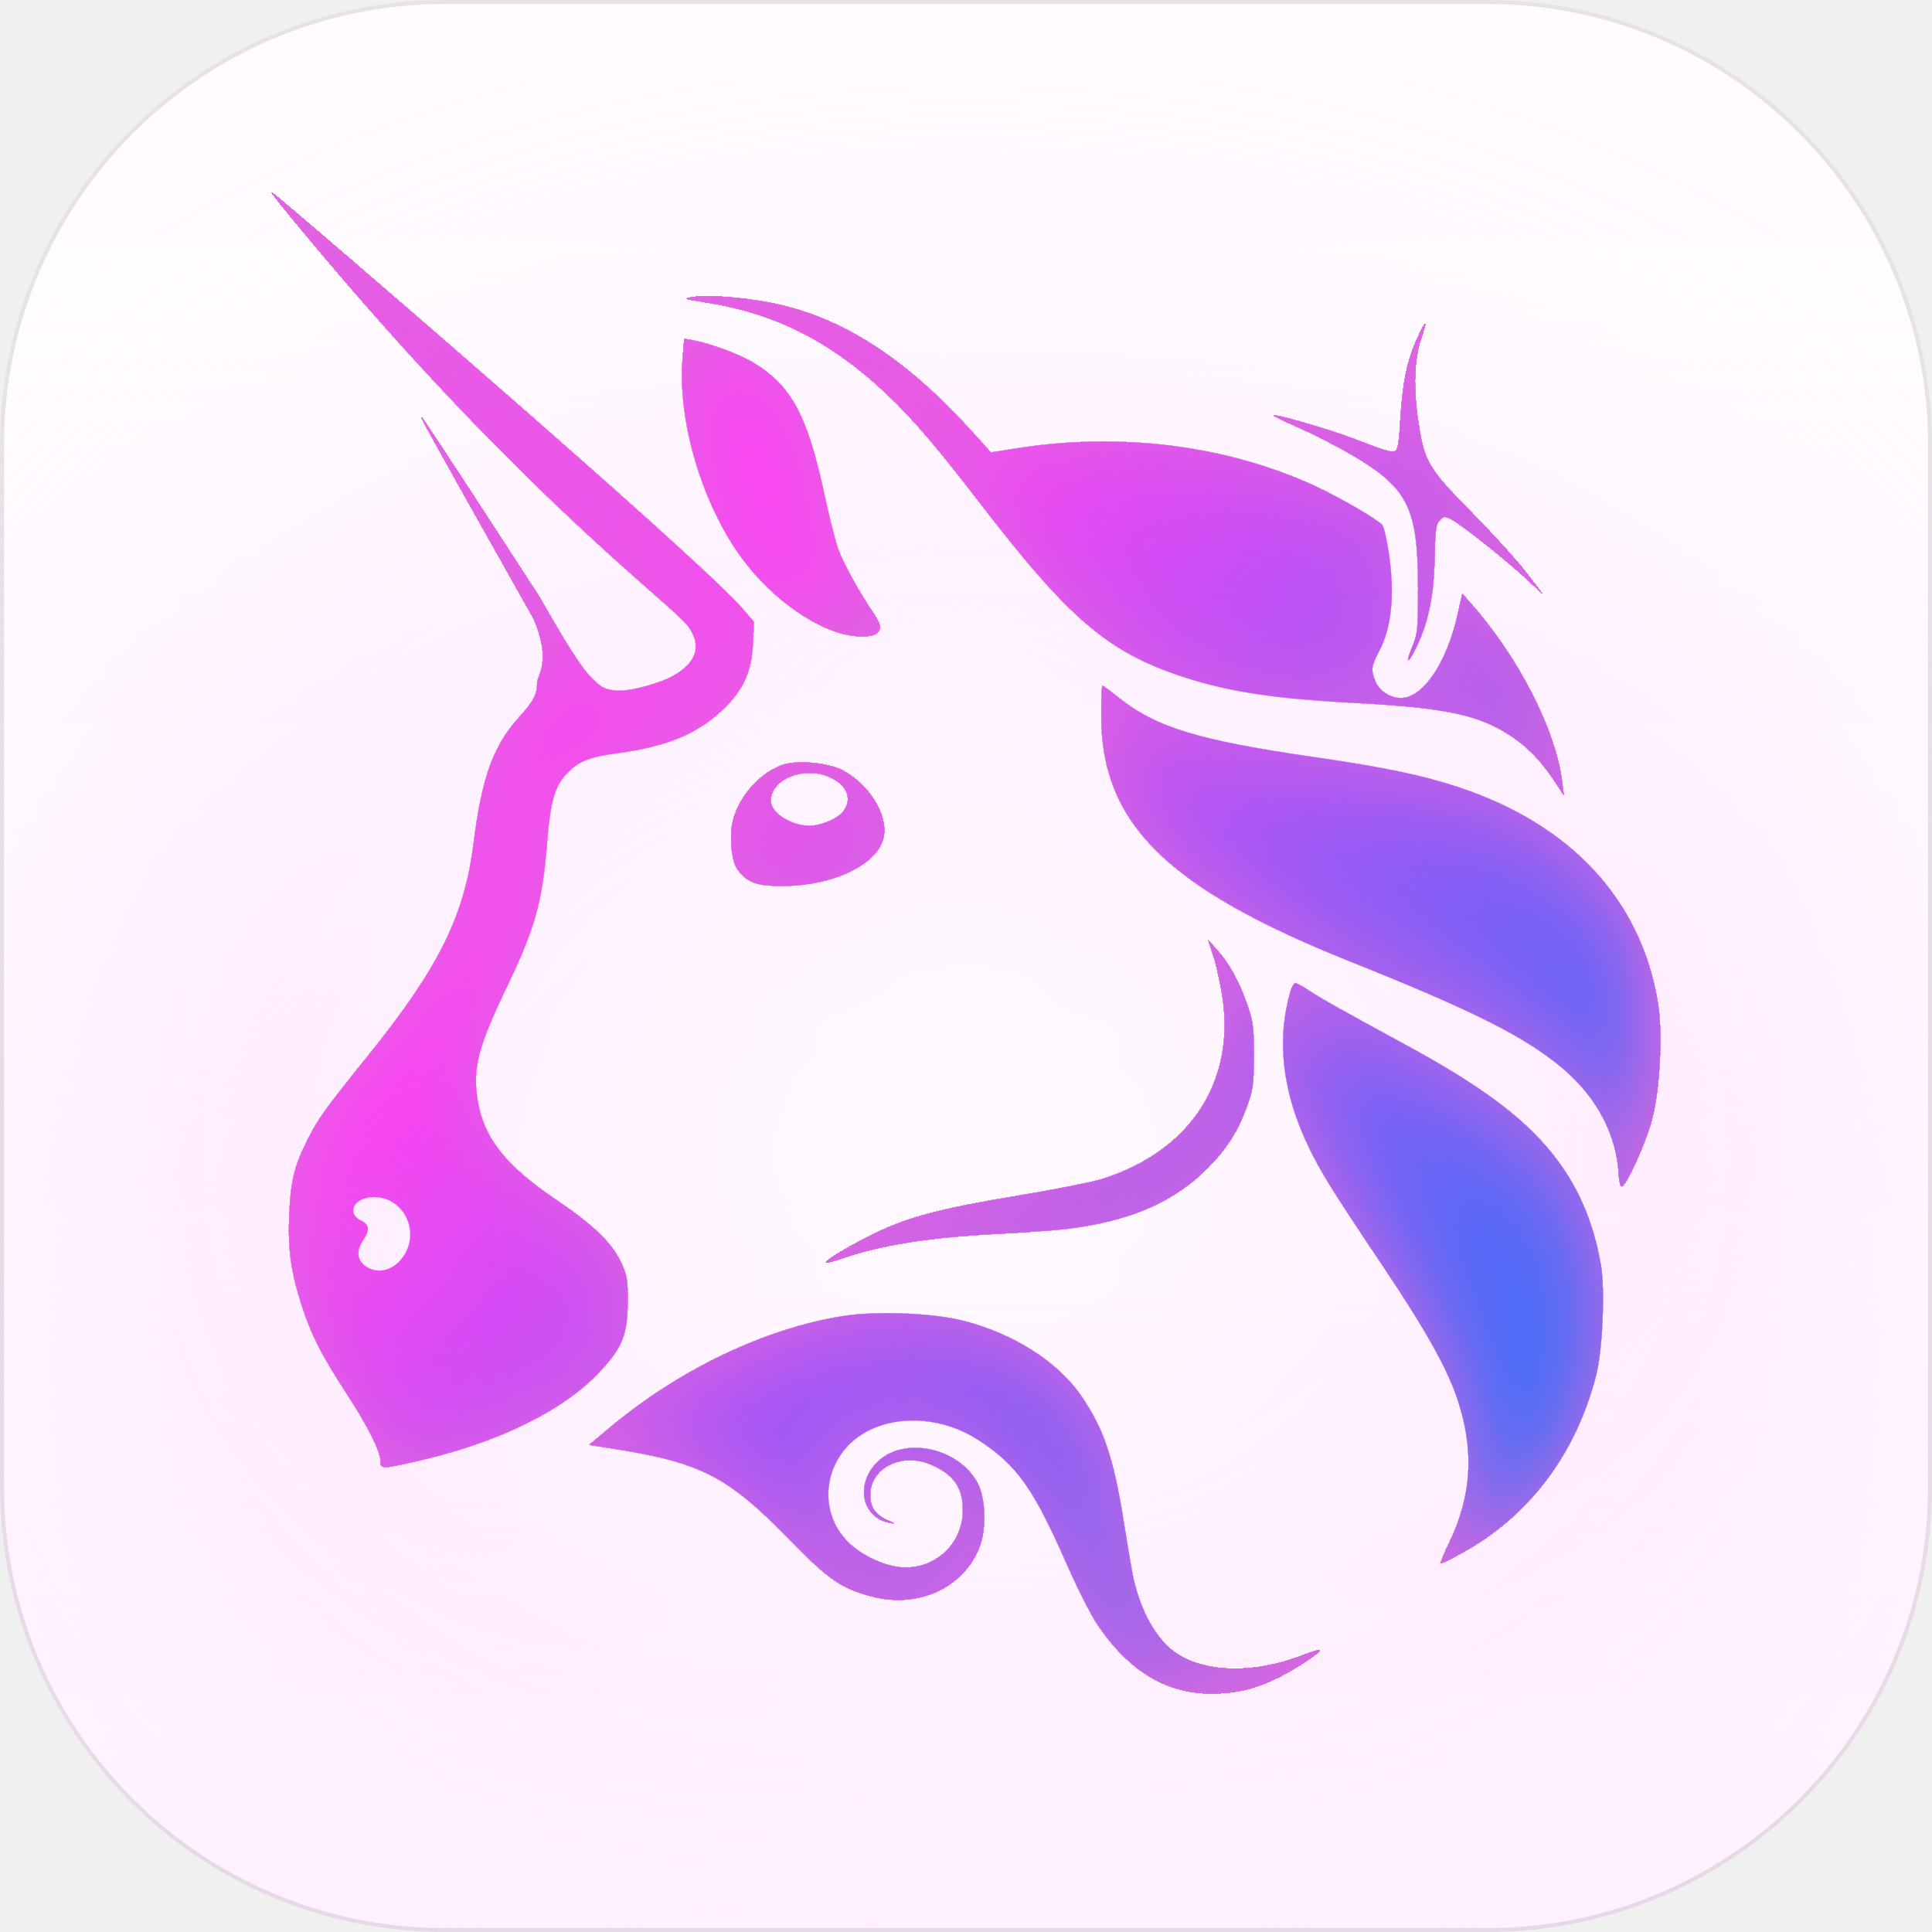
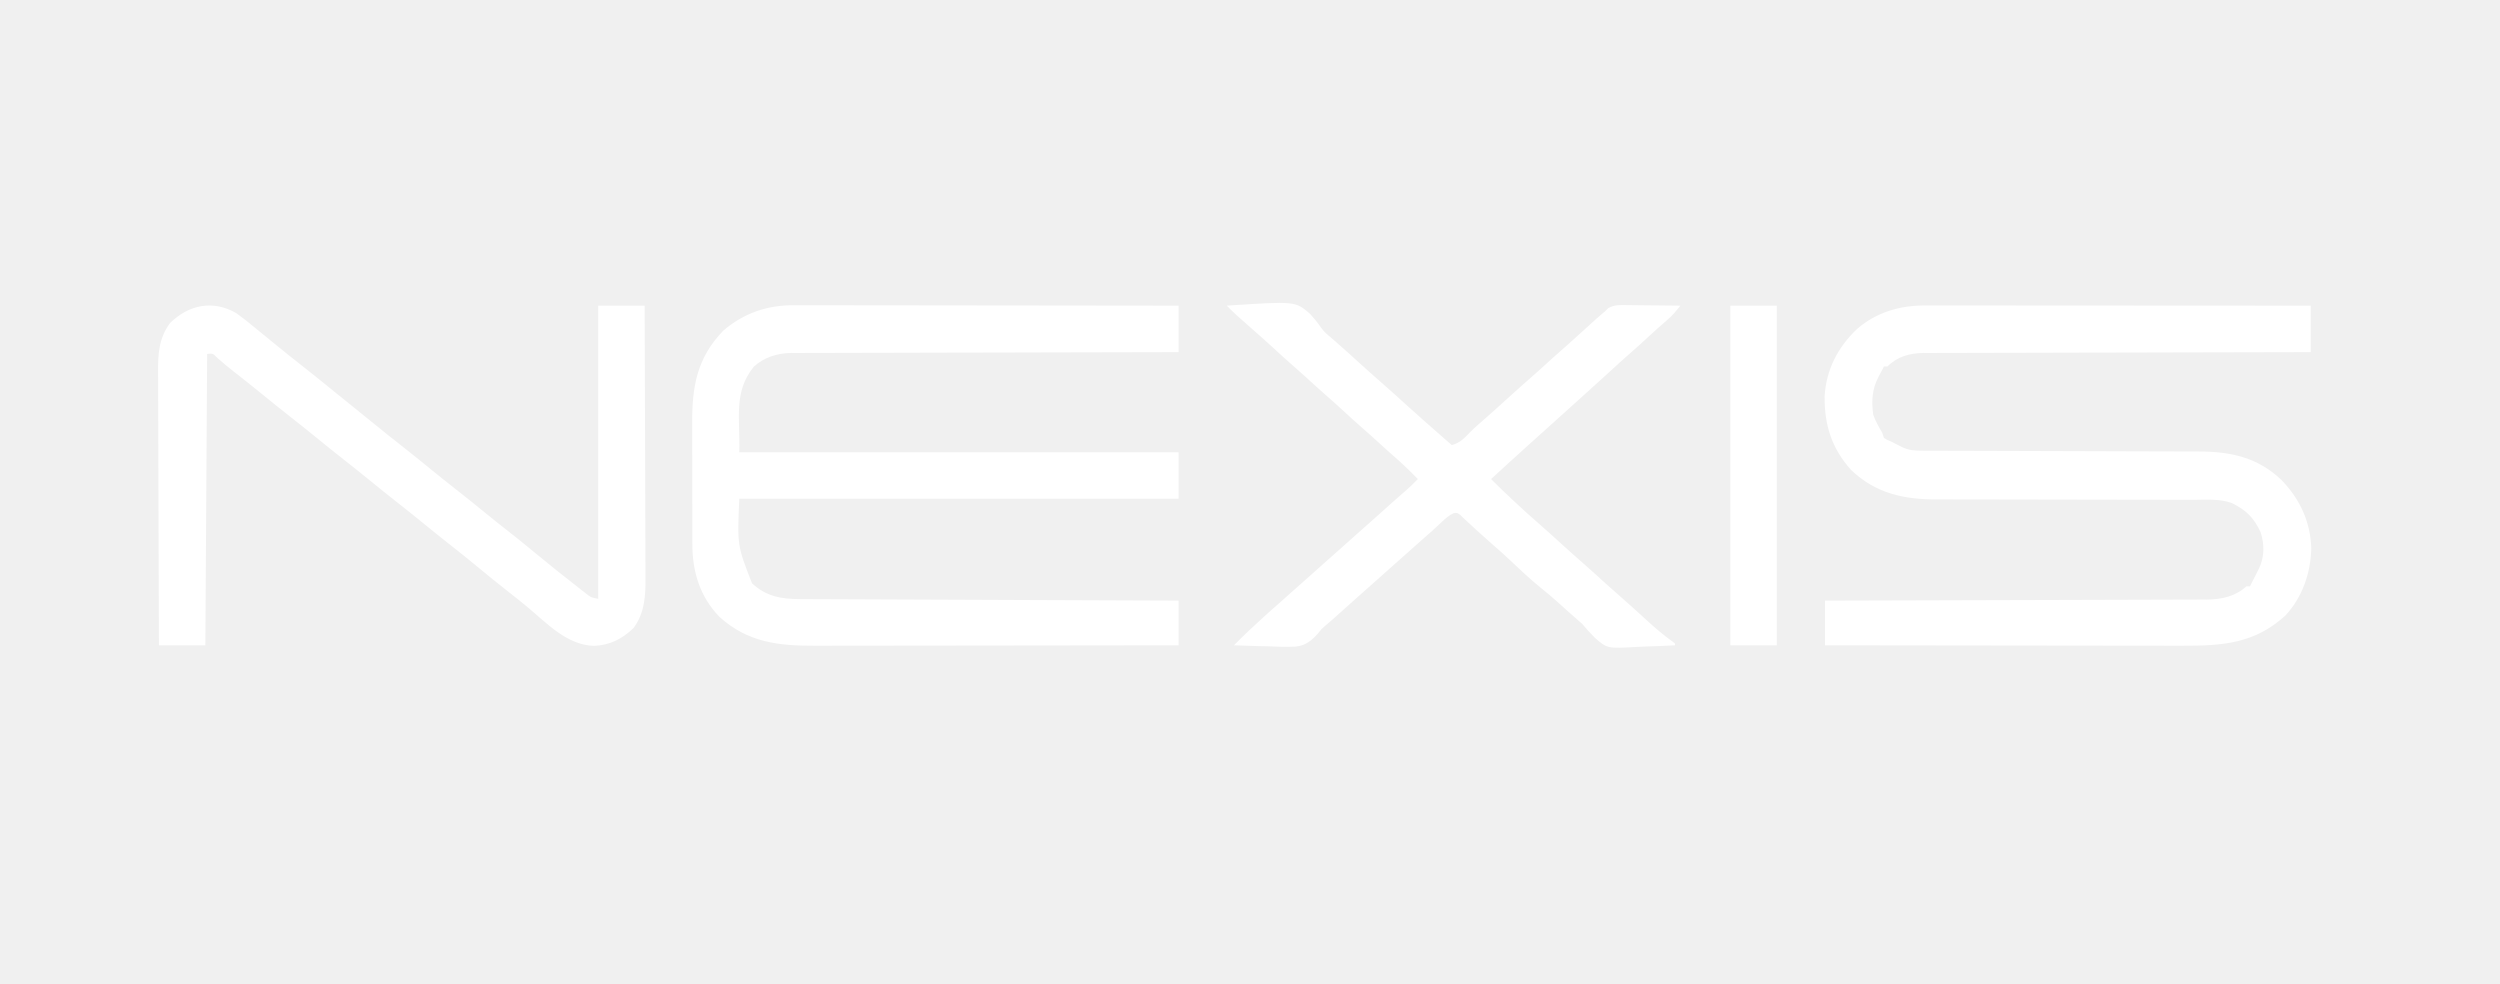
- <svg xmlns="http://www.w3.org/2000/svg" width="20" height="20" viewBox="0 0 20 20" fill="none">
-   <g clip-path="url(#clip0_2450_35919)">
-     <rect width="20" height="20" rx="4.606" fill="#FFFBFF" />
-     <rect width="20" height="20" rx="4.606" fill="url(#paint0_linear_2450_35919)" />
-     <g filter="url(#filter0_f_2450_35919)">
-       <ellipse cx="10" cy="12" rx="9.667" ry="7.667" fill="url(#paint1_radial_2450_35919)" fill-opacity="0.8" />
-     </g>
-     <g filter="url(#filter1_i_2450_35919)">
-       <path d="M14.497 4.342C14.518 3.975 14.568 3.733 14.669 3.511C14.709 3.424 14.746 3.352 14.752 3.352C14.758 3.352 14.74 3.417 14.713 3.496C14.64 3.71 14.628 4.004 14.679 4.346C14.742 4.779 14.779 4.842 15.239 5.31C15.455 5.53 15.706 5.807 15.797 5.926L15.963 6.142L15.797 5.987C15.595 5.798 15.129 5.43 15.026 5.377C14.957 5.342 14.947 5.342 14.905 5.384C14.866 5.423 14.857 5.482 14.852 5.757C14.843 6.187 14.784 6.463 14.642 6.739C14.566 6.888 14.553 6.856 14.623 6.688C14.675 6.562 14.68 6.507 14.68 6.091C14.679 5.255 14.579 5.054 13.995 4.709C13.847 4.622 13.602 4.496 13.452 4.43C13.302 4.363 13.183 4.305 13.187 4.301C13.204 4.285 13.774 4.45 14.003 4.538C14.345 4.669 14.401 4.686 14.443 4.67C14.47 4.659 14.484 4.579 14.497 4.342Z" fill="url(#paint2_linear_2450_35919)" />
-       <path d="M7.284 3.126C7.082 3.094 7.073 3.091 7.168 3.076C7.351 3.048 7.782 3.086 8.08 3.157C8.773 3.32 9.405 3.74 10.079 4.486L10.258 4.684L10.514 4.643C11.593 4.471 12.69 4.608 13.608 5.029C13.861 5.145 14.259 5.376 14.309 5.435C14.325 5.454 14.354 5.576 14.374 5.706C14.442 6.155 14.408 6.499 14.269 6.756C14.194 6.896 14.19 6.94 14.241 7.06C14.281 7.156 14.393 7.227 14.505 7.226C14.733 7.226 14.979 6.86 15.092 6.35L15.138 6.147L15.227 6.248C15.718 6.801 16.104 7.555 16.17 8.092L16.188 8.231L16.105 8.104C15.963 7.885 15.82 7.736 15.637 7.616C15.308 7.399 14.96 7.326 14.037 7.277C13.203 7.234 12.732 7.163 12.264 7.012C11.468 6.754 11.067 6.41 10.122 5.178C9.702 4.631 9.443 4.328 9.185 4.084C8.598 3.53 8.022 3.239 7.284 3.126Z" fill="url(#paint3_linear_2450_35919)" />
-       <path d="M7.678 5.776C7.266 5.214 7.012 4.351 7.067 3.707L7.084 3.507L7.178 3.524C7.354 3.556 7.657 3.668 7.798 3.754C8.188 3.989 8.356 4.298 8.528 5.093C8.578 5.325 8.644 5.589 8.674 5.678C8.723 5.821 8.908 6.156 9.058 6.374C9.166 6.531 9.094 6.605 8.855 6.584C8.49 6.551 7.996 6.212 7.678 5.776Z" fill="url(#paint4_linear_2450_35919)" />
-       <path d="M13.998 9.962C12.077 9.194 11.4 8.526 11.4 7.4C11.4 7.235 11.406 7.099 11.413 7.099C11.42 7.099 11.494 7.154 11.578 7.221C11.968 7.531 12.404 7.664 13.612 7.839C14.322 7.942 14.723 8.025 15.091 8.147C16.264 8.533 16.99 9.318 17.163 10.386C17.213 10.696 17.184 11.278 17.102 11.585C17.038 11.828 16.841 12.264 16.789 12.281C16.775 12.286 16.761 12.231 16.757 12.156C16.737 11.755 16.533 11.364 16.191 11.072C15.801 10.739 15.278 10.474 13.998 9.962Z" fill="url(#paint5_linear_2450_35919)" />
-       <path d="M12.649 10.282C12.625 10.139 12.584 9.958 12.556 9.878L12.508 9.733L12.598 9.834C12.725 9.975 12.824 10.155 12.909 10.394C12.973 10.577 12.98 10.631 12.98 10.928C12.979 11.22 12.971 11.281 12.912 11.446C12.818 11.705 12.701 11.889 12.506 12.087C12.155 12.442 11.704 12.638 11.053 12.72C10.94 12.734 10.61 12.758 10.32 12.773C9.589 12.811 9.108 12.889 8.675 13.04C8.613 13.061 8.558 13.074 8.552 13.069C8.535 13.052 8.829 12.877 9.072 12.761C9.415 12.597 9.756 12.507 10.521 12.381C10.898 12.318 11.288 12.242 11.387 12.212C12.322 11.927 12.803 11.192 12.649 10.282Z" fill="url(#paint6_linear_2450_35919)" />
-       <path d="M13.53 11.836C13.275 11.291 13.216 10.764 13.356 10.273C13.371 10.221 13.395 10.178 13.409 10.178C13.424 10.178 13.484 10.21 13.543 10.25C13.661 10.329 13.897 10.461 14.525 10.802C15.31 11.226 15.757 11.556 16.061 11.932C16.328 12.261 16.492 12.636 16.572 13.093C16.617 13.352 16.59 13.975 16.523 14.236C16.312 15.059 15.822 15.704 15.123 16.081C15.021 16.137 14.929 16.182 14.919 16.182C14.909 16.182 14.946 16.088 15.002 15.973C15.237 15.484 15.264 15.009 15.086 14.48C14.977 14.156 14.755 13.761 14.307 13.093C13.786 12.317 13.658 12.11 13.53 11.836Z" fill="url(#paint7_linear_2450_35919)" />
-       <path d="M6.313 14.779C7.026 14.18 7.913 13.755 8.721 13.625C9.07 13.569 9.65 13.591 9.972 13.673C10.489 13.804 10.952 14.099 11.192 14.45C11.427 14.793 11.528 15.091 11.633 15.756C11.675 16.018 11.72 16.282 11.733 16.341C11.812 16.686 11.966 16.961 12.156 17.1C12.458 17.319 12.978 17.333 13.489 17.135C13.576 17.101 13.651 17.078 13.657 17.083C13.675 17.101 13.418 17.273 13.236 17.363C12.991 17.484 12.797 17.531 12.539 17.531C12.07 17.531 11.681 17.294 11.357 16.811C11.293 16.716 11.149 16.432 11.038 16.179C10.695 15.402 10.526 15.165 10.128 14.907C9.782 14.681 9.335 14.641 8.999 14.805C8.558 15.02 8.435 15.58 8.751 15.935C8.876 16.076 9.111 16.198 9.302 16.222C9.66 16.266 9.968 15.995 9.968 15.636C9.968 15.402 9.878 15.269 9.651 15.167C9.34 15.028 9.007 15.191 9.008 15.48C9.009 15.604 9.063 15.681 9.188 15.738C9.268 15.773 9.27 15.776 9.204 15.763C8.92 15.704 8.853 15.363 9.082 15.136C9.357 14.864 9.925 14.984 10.121 15.356C10.203 15.512 10.212 15.822 10.141 16.01C9.981 16.429 9.514 16.65 9.041 16.53C8.718 16.448 8.587 16.36 8.198 15.962C7.523 15.271 7.261 15.137 6.287 14.986L6.101 14.957L6.313 14.779Z" fill="url(#paint8_linear_2450_35919)" />
-       <path fill-rule="evenodd" clip-rule="evenodd" d="M3.145 2.407C5.4 5.127 6.953 6.249 7.126 6.486C7.268 6.682 7.214 6.858 6.97 6.996C6.835 7.072 6.555 7.15 6.416 7.15C6.258 7.15 6.203 7.09 6.203 7.09C6.112 7.003 6.06 7.018 5.589 6.188C4.936 5.18 4.389 4.345 4.374 4.331C4.34 4.298 4.34 4.299 5.523 6.402C5.714 6.84 5.561 7.001 5.561 7.063C5.561 7.19 5.526 7.257 5.368 7.432C5.106 7.723 4.988 8.05 4.903 8.728C4.808 9.487 4.541 10.023 3.8 10.941C3.367 11.479 3.296 11.577 3.186 11.794C3.049 12.066 3.011 12.219 2.995 12.563C2.979 12.928 3.011 13.163 3.123 13.511C3.221 13.816 3.323 14.017 3.584 14.42C3.81 14.767 3.94 15.025 3.94 15.126C3.94 15.206 3.956 15.207 4.305 15.128C5.142 14.94 5.822 14.61 6.204 14.205C6.441 13.954 6.496 13.816 6.498 13.473C6.499 13.248 6.491 13.201 6.43 13.072C6.331 12.862 6.15 12.687 5.751 12.416C5.228 12.061 5.004 11.775 4.943 11.382C4.892 11.059 4.951 10.831 5.24 10.229C5.54 9.605 5.614 9.34 5.664 8.711C5.696 8.305 5.741 8.145 5.859 8.016C5.981 7.882 6.091 7.837 6.394 7.796C6.888 7.729 7.203 7.602 7.461 7.365C7.686 7.159 7.78 6.962 7.794 6.664L7.805 6.438L7.68 6.293C7.226 5.767 2.841 1.994 2.813 1.994C2.807 1.994 2.956 2.18 3.145 2.407ZM4.195 12.976C4.298 12.795 4.243 12.563 4.071 12.449C3.909 12.342 3.657 12.393 3.657 12.532C3.657 12.575 3.681 12.606 3.734 12.633C3.824 12.679 3.831 12.731 3.76 12.837C3.688 12.944 3.694 13.038 3.776 13.102C3.909 13.205 4.097 13.149 4.195 12.976Z" fill="url(#paint9_linear_2450_35919)" />
-       <path fill-rule="evenodd" clip-rule="evenodd" d="M8.117 7.914C7.885 7.985 7.659 8.229 7.59 8.485C7.547 8.642 7.571 8.916 7.635 9C7.738 9.137 7.838 9.173 8.107 9.171C8.636 9.168 9.095 8.942 9.148 8.661C9.192 8.43 8.99 8.111 8.712 7.97C8.569 7.898 8.264 7.869 8.117 7.914ZM8.734 8.394C8.816 8.279 8.78 8.155 8.641 8.071C8.378 7.911 7.979 8.043 7.979 8.291C7.979 8.414 8.187 8.548 8.377 8.548C8.504 8.548 8.678 8.473 8.734 8.394Z" fill="url(#paint10_linear_2450_35919)" />
-     </g>
-   </g>
-   <rect x="0.021" y="0.021" width="19.959" height="19.959" rx="4.585" stroke="black" stroke-opacity="0.1" stroke-width="0.041" />
-   <defs>
-     <filter id="filter0_f_2450_35919" x="-3.167" y="0.833" width="26.333" height="22.333" filterUnits="userSpaceOnUse" color-interpolation-filters="sRGB">
-       <feFlood flood-opacity="0" result="BackgroundImageFix" />
-       <feBlend mode="normal" in="SourceGraphic" in2="BackgroundImageFix" result="shape" />
-       <feGaussianBlur stdDeviation="1.75" result="effect1_foregroundBlur_2450_35919" />
-     </filter>
-     <filter id="filter1_i_2450_35919" x="2.812" y="1.994" width="14.375" height="15.538" filterUnits="userSpaceOnUse" color-interpolation-filters="sRGB">
-       <feFlood flood-opacity="0" result="BackgroundImageFix" />
-       <feBlend mode="normal" in="SourceGraphic" in2="BackgroundImageFix" result="shape" />
-       <feColorMatrix in="SourceAlpha" type="matrix" values="0 0 0 0 0 0 0 0 0 0 0 0 0 0 0 0 0 0 127 0" result="hardAlpha" />
-       <feOffset />
-       <feGaussianBlur stdDeviation="0.472" />
-       <feComposite in2="hardAlpha" operator="arithmetic" k2="-1" k3="1" />
-       <feColorMatrix type="matrix" values="0 0 0 0 0.865 0 0 0 0 0.401 0 0 0 0 0.875 0 0 0 1 0" />
-       <feBlend mode="normal" in2="shape" result="effect1_innerShadow_2450_35919" />
-     </filter>
-     <linearGradient id="paint0_linear_2450_35919" x1="7.667" y1="20" x2="7.667" y2="0" gradientUnits="userSpaceOnUse">
-       <stop stop-color="#FFF1FF" />
-       <stop offset="1" stop-color="white" stop-opacity="0" />
-     </linearGradient>
-     <radialGradient id="paint1_radial_2450_35919" cx="0" cy="0" r="1" gradientUnits="userSpaceOnUse" gradientTransform="translate(10.0123 11.9901) rotate(35.9783) scale(9.71138 9.26994)">
-       <stop stop-color="white" />
-       <stop offset="1" stop-color="#FFE3FF" />
-     </radialGradient>
-     <linearGradient id="paint2_linear_2450_35919" x1="16.465" y1="15.099" x2="7.333" y2="7.333" gradientUnits="userSpaceOnUse">
-       <stop stop-color="#3072f8" />
-       <stop offset="1" stop-color="#FF41F4" />
-     </linearGradient>
-     <linearGradient id="paint3_linear_2450_35919" x1="16.465" y1="15.099" x2="7.333" y2="7.333" gradientUnits="userSpaceOnUse">
-       <stop stop-color="#3072f8" />
-       <stop offset="1" stop-color="#FF41F4" />
-     </linearGradient>
-     <linearGradient id="paint4_linear_2450_35919" x1="16.465" y1="15.099" x2="7.333" y2="7.333" gradientUnits="userSpaceOnUse">
-       <stop stop-color="#3072f8" />
-       <stop offset="1" stop-color="#FF41F4" />
-     </linearGradient>
-     <linearGradient id="paint5_linear_2450_35919" x1="16.465" y1="15.099" x2="7.333" y2="7.333" gradientUnits="userSpaceOnUse">
-       <stop stop-color="#3072f8" />
-       <stop offset="1" stop-color="#FF41F4" />
-     </linearGradient>
-     <linearGradient id="paint6_linear_2450_35919" x1="16.465" y1="15.099" x2="7.333" y2="7.333" gradientUnits="userSpaceOnUse">
-       <stop stop-color="#3072f8" />
-       <stop offset="1" stop-color="#FF41F4" />
-     </linearGradient>
-     <linearGradient id="paint7_linear_2450_35919" x1="16.465" y1="15.099" x2="7.333" y2="7.333" gradientUnits="userSpaceOnUse">
-       <stop stop-color="#3072f8" />
-       <stop offset="1" stop-color="#FF41F4" />
-     </linearGradient>
-     <linearGradient id="paint8_linear_2450_35919" x1="16.465" y1="15.099" x2="7.333" y2="7.333" gradientUnits="userSpaceOnUse">
-       <stop stop-color="#3072f8" />
-       <stop offset="1" stop-color="#FF41F4" />
-     </linearGradient>
-     <linearGradient id="paint9_linear_2450_35919" x1="16.465" y1="15.099" x2="7.333" y2="7.333" gradientUnits="userSpaceOnUse">
-       <stop stop-color="#3072f8" />
-       <stop offset="1" stop-color="#FF41F4" />
-     </linearGradient>
-     <linearGradient id="paint10_linear_2450_35919" x1="16.465" y1="15.099" x2="7.333" y2="7.333" gradientUnits="userSpaceOnUse">
-       <stop stop-color="#3072f8" />
-       <stop offset="1" stop-color="#FF41F4" />
-     </linearGradient>
-     <clipPath id="clip0_2450_35919">
-       <rect width="20" height="20" rx="4.606" fill="white" />
-     </clipPath>
-   </defs>
+ <svg xmlns="http://www.w3.org/2000/svg" width="267" height="105" viewBox="0 0 267 105" fill="none">
+   <path d="M84.796 32.599C84.973 32.599 85.15 32.599 85.332 32.599C85.919 32.598 86.507 32.6 87.095 32.602C87.518 32.602 87.941 32.602 88.364 32.602C89.509 32.602 90.654 32.604 91.8 32.607C92.998 32.609 94.196 32.609 95.394 32.61C97.404 32.611 99.414 32.613 101.424 32.617C103.493 32.62 105.563 32.623 107.632 32.624C107.824 32.625 107.824 32.625 108.02 32.625C108.66 32.625 109.301 32.626 109.942 32.626C115.252 32.63 120.562 32.637 125.872 32.645C125.872 34.283 125.872 35.921 125.872 37.609C125.075 37.61 125.075 37.61 124.263 37.611C119.262 37.618 114.261 37.629 109.26 37.644C108.748 37.646 108.236 37.647 107.724 37.649C107.597 37.649 107.47 37.649 107.339 37.65C105.281 37.656 103.222 37.659 101.164 37.661C99.051 37.664 96.937 37.669 94.824 37.677C93.638 37.681 92.451 37.684 91.265 37.684C90.147 37.684 89.03 37.687 87.913 37.693C87.503 37.695 87.094 37.695 86.684 37.694C86.124 37.693 85.563 37.696 85.003 37.701C84.762 37.699 84.762 37.699 84.516 37.696C83.022 37.718 81.627 38.143 80.505 39.16C78.299 41.899 79.062 44.682 78.956 48.3C94.438 48.3 109.92 48.3 125.872 48.3C125.872 49.938 125.872 51.576 125.872 53.264C110.389 53.264 94.907 53.264 78.956 53.264C78.737 58.261 78.737 58.261 80.315 62.296C81.818 63.703 83.461 63.982 85.439 63.985C85.698 63.986 85.698 63.986 85.963 63.988C86.542 63.99 87.122 63.992 87.701 63.994C88.117 63.995 88.532 63.997 88.947 63.999C90.075 64.005 91.203 64.009 92.331 64.012C93.51 64.017 94.689 64.022 95.868 64.027C98.1 64.037 100.332 64.045 102.564 64.053C105.106 64.063 107.647 64.073 110.188 64.084C115.416 64.106 120.644 64.126 125.872 64.145C125.872 65.72 125.872 67.295 125.872 68.918C120.388 68.927 114.904 68.934 109.42 68.938C106.873 68.94 104.327 68.943 101.78 68.947C99.561 68.951 97.341 68.953 95.121 68.954C93.946 68.955 92.771 68.956 91.596 68.959C90.489 68.961 89.382 68.962 88.275 68.961C87.87 68.961 87.465 68.962 87.059 68.964C83.159 68.977 79.848 68.62 76.829 65.872C74.739 63.707 73.936 61.032 73.945 58.083C73.944 57.907 73.943 57.732 73.942 57.551C73.939 56.978 73.939 56.404 73.94 55.83C73.939 55.428 73.938 55.025 73.938 54.622C73.936 53.781 73.936 52.939 73.937 52.097C73.938 51.023 73.935 49.95 73.931 48.876C73.928 48.045 73.928 47.214 73.928 46.383C73.928 45.987 73.927 45.592 73.925 45.196C73.909 41.287 74.428 38.24 77.24 35.318C79.426 33.441 81.949 32.58 84.796 32.599Z" fill="white" />
+   <path d="M205.618 32.623C205.882 32.622 205.882 32.622 206.151 32.622C206.741 32.622 207.331 32.623 207.921 32.624C208.344 32.624 208.767 32.624 209.19 32.624C210.338 32.624 211.487 32.625 212.636 32.626C213.836 32.627 215.036 32.627 216.236 32.628C218.25 32.628 220.265 32.629 222.279 32.631C224.354 32.633 226.429 32.634 228.504 32.635C228.695 32.635 228.695 32.635 228.891 32.635C229.533 32.635 230.175 32.636 230.816 32.636C236.139 32.638 241.462 32.641 246.785 32.645C246.785 34.283 246.785 35.922 246.785 37.609C245.988 37.61 245.988 37.61 245.176 37.611C240.175 37.618 235.174 37.629 230.173 37.644C229.661 37.646 229.149 37.647 228.637 37.649C228.51 37.649 228.383 37.65 228.252 37.65C226.194 37.656 224.135 37.659 222.077 37.661C219.964 37.664 217.85 37.669 215.737 37.677C214.551 37.681 213.364 37.684 212.178 37.684C211.06 37.684 209.943 37.687 208.826 37.693C208.416 37.695 208.007 37.695 207.597 37.694C207.037 37.693 206.476 37.696 205.916 37.701C205.675 37.699 205.675 37.699 205.429 37.696C203.973 37.717 202.621 38.079 201.585 39.136C201.459 39.136 201.334 39.136 201.204 39.136C201.122 39.303 201.122 39.303 201.039 39.472C200.905 39.737 200.766 39.999 200.618 40.257C199.935 41.558 199.863 42.845 200.06 44.291C200.309 44.979 200.639 45.574 201.013 46.2C201.076 46.389 201.139 46.578 201.204 46.773C201.553 46.987 201.553 46.987 201.967 47.154C202.159 47.252 202.159 47.252 202.355 47.352C202.546 47.449 202.546 47.449 202.742 47.548C202.934 47.646 202.934 47.646 203.13 47.746C203.91 48.116 204.536 48.134 205.392 48.135C205.528 48.136 205.664 48.136 205.804 48.137C206.261 48.139 206.718 48.139 207.174 48.139C207.502 48.14 207.829 48.141 208.156 48.142C208.861 48.144 209.566 48.146 210.271 48.147C211.388 48.149 212.505 48.153 213.621 48.157C216.797 48.169 219.973 48.179 223.148 48.186C224.902 48.189 226.655 48.195 228.408 48.203C229.335 48.206 230.262 48.209 231.19 48.21C232.063 48.21 232.937 48.213 233.81 48.218C234.13 48.22 234.449 48.22 234.768 48.219C238.194 48.214 241.139 48.837 243.686 51.289C245.64 53.327 246.755 55.719 246.844 58.561C246.784 61.191 245.895 63.8 244.071 65.747C240.785 68.739 237.347 68.977 233.124 68.962C232.707 68.961 232.289 68.962 231.872 68.962C230.744 68.962 229.615 68.96 228.487 68.957C227.306 68.954 226.125 68.954 224.944 68.954C222.709 68.953 220.475 68.95 218.241 68.946C215.696 68.941 213.152 68.939 210.607 68.937C205.375 68.933 200.143 68.927 194.91 68.918C194.91 67.343 194.91 65.768 194.91 64.145C195.434 64.144 195.958 64.143 196.498 64.142C201.431 64.131 206.364 64.117 211.298 64.1C213.834 64.092 216.37 64.084 218.907 64.079C221.118 64.075 223.329 64.069 225.54 64.06C226.71 64.055 227.88 64.052 229.051 64.05C230.153 64.049 231.256 64.046 232.358 64.04C232.762 64.038 233.166 64.037 233.57 64.038C234.123 64.038 234.676 64.035 235.229 64.031C235.387 64.032 235.546 64.032 235.709 64.034C237.293 64.014 238.723 63.703 239.919 62.618C240.045 62.618 240.171 62.618 240.3 62.618C240.355 62.508 240.41 62.398 240.466 62.285C240.603 62.011 240.741 61.739 240.879 61.466C240.944 61.338 241.008 61.211 241.075 61.079C241.14 60.951 241.205 60.823 241.273 60.691C241.852 59.468 241.849 58.119 241.433 56.844C240.712 55.276 239.891 54.491 238.375 53.731C237.064 53.25 235.619 53.376 234.242 53.381C233.917 53.38 233.592 53.379 233.267 53.378C232.569 53.376 231.871 53.375 231.173 53.376C230.068 53.377 228.962 53.374 227.857 53.371C225.508 53.364 223.16 53.361 220.812 53.359C218.279 53.357 215.747 53.354 213.215 53.346C212.118 53.342 211.021 53.341 209.924 53.343C209.239 53.343 208.554 53.341 207.868 53.338C207.553 53.337 207.237 53.338 206.922 53.339C203.365 53.352 200.33 52.72 197.685 50.179C195.612 47.863 194.838 45.37 194.87 42.316C195.033 39.491 196.295 37.048 198.343 35.127C200.407 33.337 202.935 32.613 205.618 32.623Z" fill="white" />
+   <path d="M25.174 33.409C25.972 33.975 26.728 34.582 27.48 35.207C27.978 35.62 28.481 36.028 28.983 36.436C29.242 36.646 29.5 36.856 29.759 37.067C30.576 37.734 31.4 38.391 32.231 39.041C33.473 40.012 34.695 41.005 35.917 42.002C36.466 42.45 37.017 42.895 37.571 43.336C38.253 43.881 38.931 44.431 39.607 44.983C40.808 45.963 42.016 46.932 43.237 47.887C44.222 48.658 45.191 49.449 46.16 50.24C46.977 50.907 47.801 51.564 48.632 52.214C49.727 53.069 50.806 53.943 51.882 54.823C52.695 55.486 53.514 56.138 54.342 56.783C55.345 57.566 56.33 58.37 57.309 59.182C58.721 60.352 60.152 61.494 61.601 62.618C61.758 62.743 61.916 62.867 62.078 62.995C62.212 63.099 62.345 63.203 62.483 63.31C62.591 63.395 62.7 63.48 62.812 63.568C63.178 63.818 63.178 63.818 63.889 63.955C63.889 53.623 63.889 43.291 63.889 32.645C65.525 32.645 67.162 32.645 68.848 32.645C68.865 36.741 68.879 40.837 68.887 44.932C68.891 46.834 68.897 48.736 68.905 50.638C68.913 52.296 68.918 53.955 68.919 55.613C68.921 56.49 68.923 57.368 68.928 58.245C68.934 59.072 68.935 59.9 68.934 60.727C68.934 61.029 68.936 61.331 68.939 61.634C68.957 63.584 68.866 65.459 67.656 67.081C66.443 68.24 65.135 68.907 63.436 68.978C60.531 68.885 58.422 66.572 56.31 64.816C55.604 64.23 54.887 63.659 54.163 63.095C53.163 62.317 52.182 61.518 51.207 60.709C50.121 59.809 49.026 58.925 47.915 58.058C47.064 57.393 46.226 56.715 45.39 56.032C44.444 55.259 43.492 54.493 42.529 53.741C41.434 52.885 40.356 52.011 39.279 51.132C38.462 50.466 37.639 49.809 36.808 49.159C35.713 48.303 34.634 47.429 33.558 46.55C32.741 45.884 31.917 45.227 31.086 44.577C29.993 43.722 28.915 42.85 27.84 41.972C26.877 41.186 25.903 40.415 24.922 39.651C24.342 39.198 23.779 38.733 23.231 38.241C22.737 37.739 22.737 37.739 22.123 37.8C22.06 48.069 21.997 58.338 21.932 68.918C20.296 68.918 18.659 68.918 16.973 68.918C16.956 64.794 16.942 60.67 16.934 56.546C16.93 54.632 16.925 52.717 16.916 50.802C16.908 49.132 16.903 47.463 16.902 45.793C16.901 44.91 16.898 44.026 16.893 43.142C16.888 42.31 16.886 41.477 16.887 40.645C16.887 40.34 16.885 40.035 16.883 39.731C16.865 37.795 16.973 36.096 18.165 34.495C20.154 32.549 22.718 32.019 25.174 33.409Z" fill="white" />
+   <path d="M131.021 32.645C138.344 32.158 138.344 32.158 139.927 33.534C140.352 34.001 140.739 34.478 141.094 35C141.391 35.419 141.743 35.725 142.142 36.046C143.192 36.952 144.215 37.887 145.244 38.817C145.966 39.469 146.689 40.12 147.422 40.759C148.488 41.689 149.534 42.641 150.584 43.59C151.557 44.468 152.536 45.339 153.525 46.2C153.811 46.45 154.097 46.701 154.383 46.952C154.511 47.064 154.639 47.176 154.77 47.291C154.863 47.372 154.955 47.453 155.051 47.536C155.922 47.298 156.377 46.817 156.981 46.184C157.448 45.707 157.948 45.276 158.453 44.84C159.236 44.159 160.002 43.459 160.772 42.764C162.582 41.128 162.582 41.128 163.43 40.389C164.23 39.692 165.012 38.975 165.796 38.259C166.335 37.771 166.881 37.293 167.429 36.816C167.917 36.386 168.397 35.947 168.877 35.509C170.648 33.894 170.648 33.894 171.452 33.218C171.55 33.119 171.649 33.02 171.751 32.918C172.435 32.517 173.105 32.575 173.875 32.59C174.114 32.591 174.114 32.591 174.359 32.592C174.868 32.595 175.377 32.602 175.886 32.61C176.232 32.612 176.577 32.615 176.923 32.617C177.769 32.624 178.616 32.634 179.462 32.645C179.013 33.215 178.587 33.731 178.032 34.197C177.351 34.779 176.687 35.378 176.029 35.986C175.4 36.566 174.769 37.144 174.122 37.705C173.382 38.347 172.662 39.009 171.941 39.672C171.022 40.519 170.093 41.356 169.163 42.191C168.845 42.477 168.528 42.764 168.21 43.05C166.938 44.195 165.667 45.341 164.396 46.486C164.238 46.629 164.08 46.771 163.917 46.917C163.605 47.199 163.292 47.48 162.979 47.761C161.726 48.887 160.485 50.024 159.246 51.164C160.011 51.939 160.798 52.688 161.594 53.431C161.722 53.55 161.849 53.669 161.981 53.791C162.719 54.479 163.464 55.157 164.228 55.816C165.16 56.625 166.069 57.462 166.985 58.29C167.703 58.938 168.422 59.585 169.151 60.22C169.951 60.917 170.733 61.634 171.517 62.349C172.06 62.842 172.611 63.326 173.165 63.808C173.606 64.195 174.043 64.587 174.48 64.981C174.64 65.125 174.8 65.27 174.965 65.418C175.294 65.716 175.622 66.015 175.949 66.315C176.809 67.101 177.673 67.842 178.623 68.518C178.755 68.622 178.755 68.622 178.89 68.727C178.89 68.79 178.89 68.853 178.89 68.918C177.876 68.975 176.863 69.017 175.848 69.044C175.504 69.055 175.16 69.071 174.817 69.091C171.659 69.27 171.659 69.27 170.34 68.123C169.856 67.646 169.415 67.143 168.973 66.627C168.711 66.387 168.446 66.151 168.174 65.923C167.618 65.442 167.073 64.951 166.529 64.456C165.885 63.873 165.229 63.316 164.55 62.773C163.394 61.837 162.32 60.819 161.238 59.798C160.643 59.237 160.035 58.692 159.415 58.158C158.972 57.773 158.537 57.38 158.102 56.986C157.942 56.843 157.782 56.7 157.618 56.552C157.313 56.277 157.012 55.997 156.715 55.714C156.583 55.591 156.45 55.467 156.314 55.34C156.141 55.174 156.141 55.174 155.964 55.004C155.638 54.756 155.638 54.756 155.255 54.803C154.726 55.042 154.377 55.372 153.954 55.769C153.786 55.925 153.618 56.081 153.444 56.242C153.282 56.393 153.12 56.544 152.953 56.7C152.699 56.924 152.445 57.147 152.19 57.368C151.612 57.871 151.042 58.382 150.473 58.895C149.784 59.519 149.088 60.134 148.387 60.745C147.935 61.143 147.488 61.546 147.041 61.95C146.351 62.573 145.655 63.189 144.955 63.799C144.502 64.197 144.055 64.601 143.608 65.004C142.236 66.244 142.236 66.244 141.534 66.83C141.117 67.192 141.117 67.192 140.772 67.637C140.064 68.436 139.444 68.941 138.37 69.057C137.372 69.108 136.38 69.068 135.383 69.025C135.033 69.017 134.684 69.009 134.334 69.002C133.483 68.983 132.634 68.954 131.783 68.918C132.302 68.396 132.822 67.876 133.36 67.374C133.47 67.272 133.58 67.17 133.693 67.065C133.806 66.96 133.919 66.855 134.036 66.746C134.214 66.581 134.214 66.581 134.395 66.413C135.109 65.752 135.83 65.101 136.566 64.465C137.011 64.077 137.449 63.682 137.886 63.286C138.576 62.663 139.272 62.048 139.972 61.437C140.425 61.039 140.872 60.636 141.319 60.232C142.009 59.609 142.704 58.993 143.405 58.382C143.857 57.984 144.305 57.581 144.752 57.177C145.442 56.554 146.137 55.939 146.838 55.328C147.454 54.786 148.061 54.235 148.669 53.685C149.215 53.195 149.767 52.713 150.323 52.234C150.705 51.89 151.067 51.53 151.427 51.164C150.579 50.294 149.715 49.458 148.795 48.665C148.298 48.233 147.813 47.79 147.327 47.345C146.732 46.802 146.135 46.263 145.527 45.735C144.774 45.08 144.041 44.404 143.307 43.728C142.657 43.129 141.998 42.543 141.33 41.963C140.66 41.374 140.004 40.769 139.346 40.168C138.93 39.791 138.512 39.42 138.089 39.053C137.336 38.398 136.603 37.722 135.869 37.046C135.22 36.449 134.563 35.863 133.897 35.285C131.936 33.562 131.936 33.562 131.021 32.645Z" fill="white" />
+   <path d="M184.802 32.645C186.438 32.645 188.074 32.645 189.76 32.645C189.76 44.615 189.76 56.586 189.76 68.918C188.124 68.918 186.488 68.918 184.802 68.918C184.802 56.948 184.802 44.978 184.802 32.645Z" fill="white" />
</svg>
